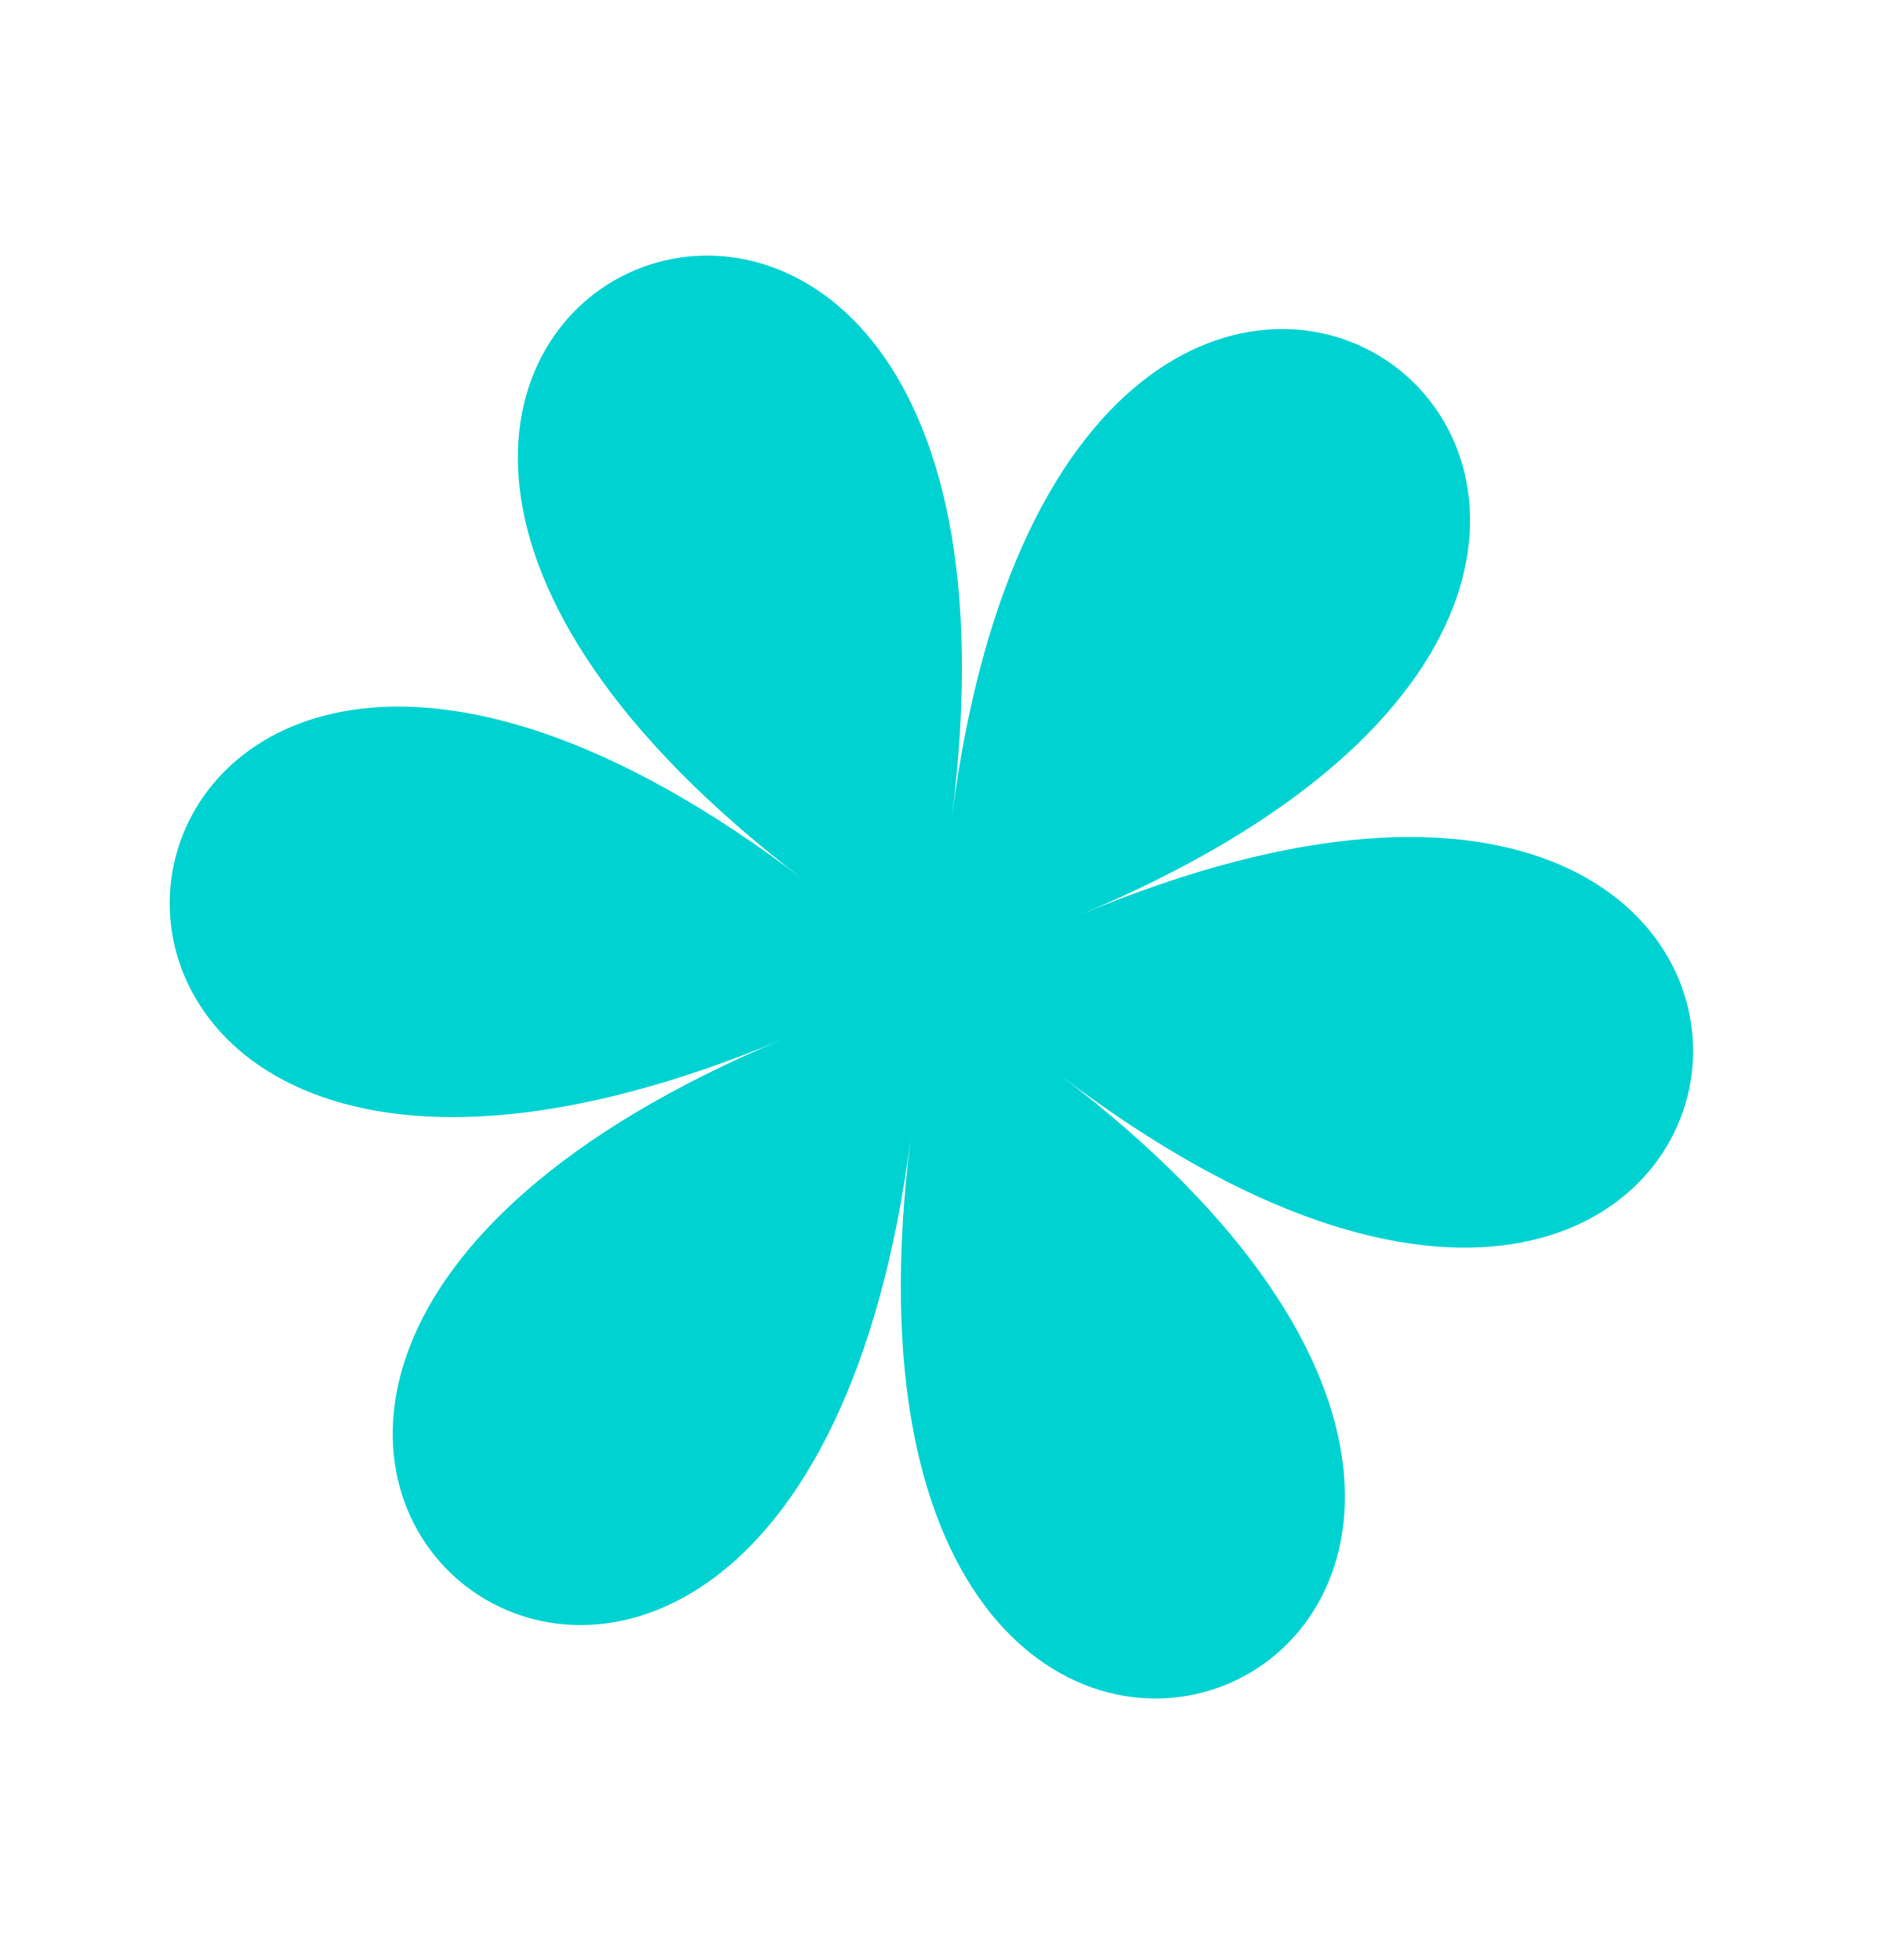
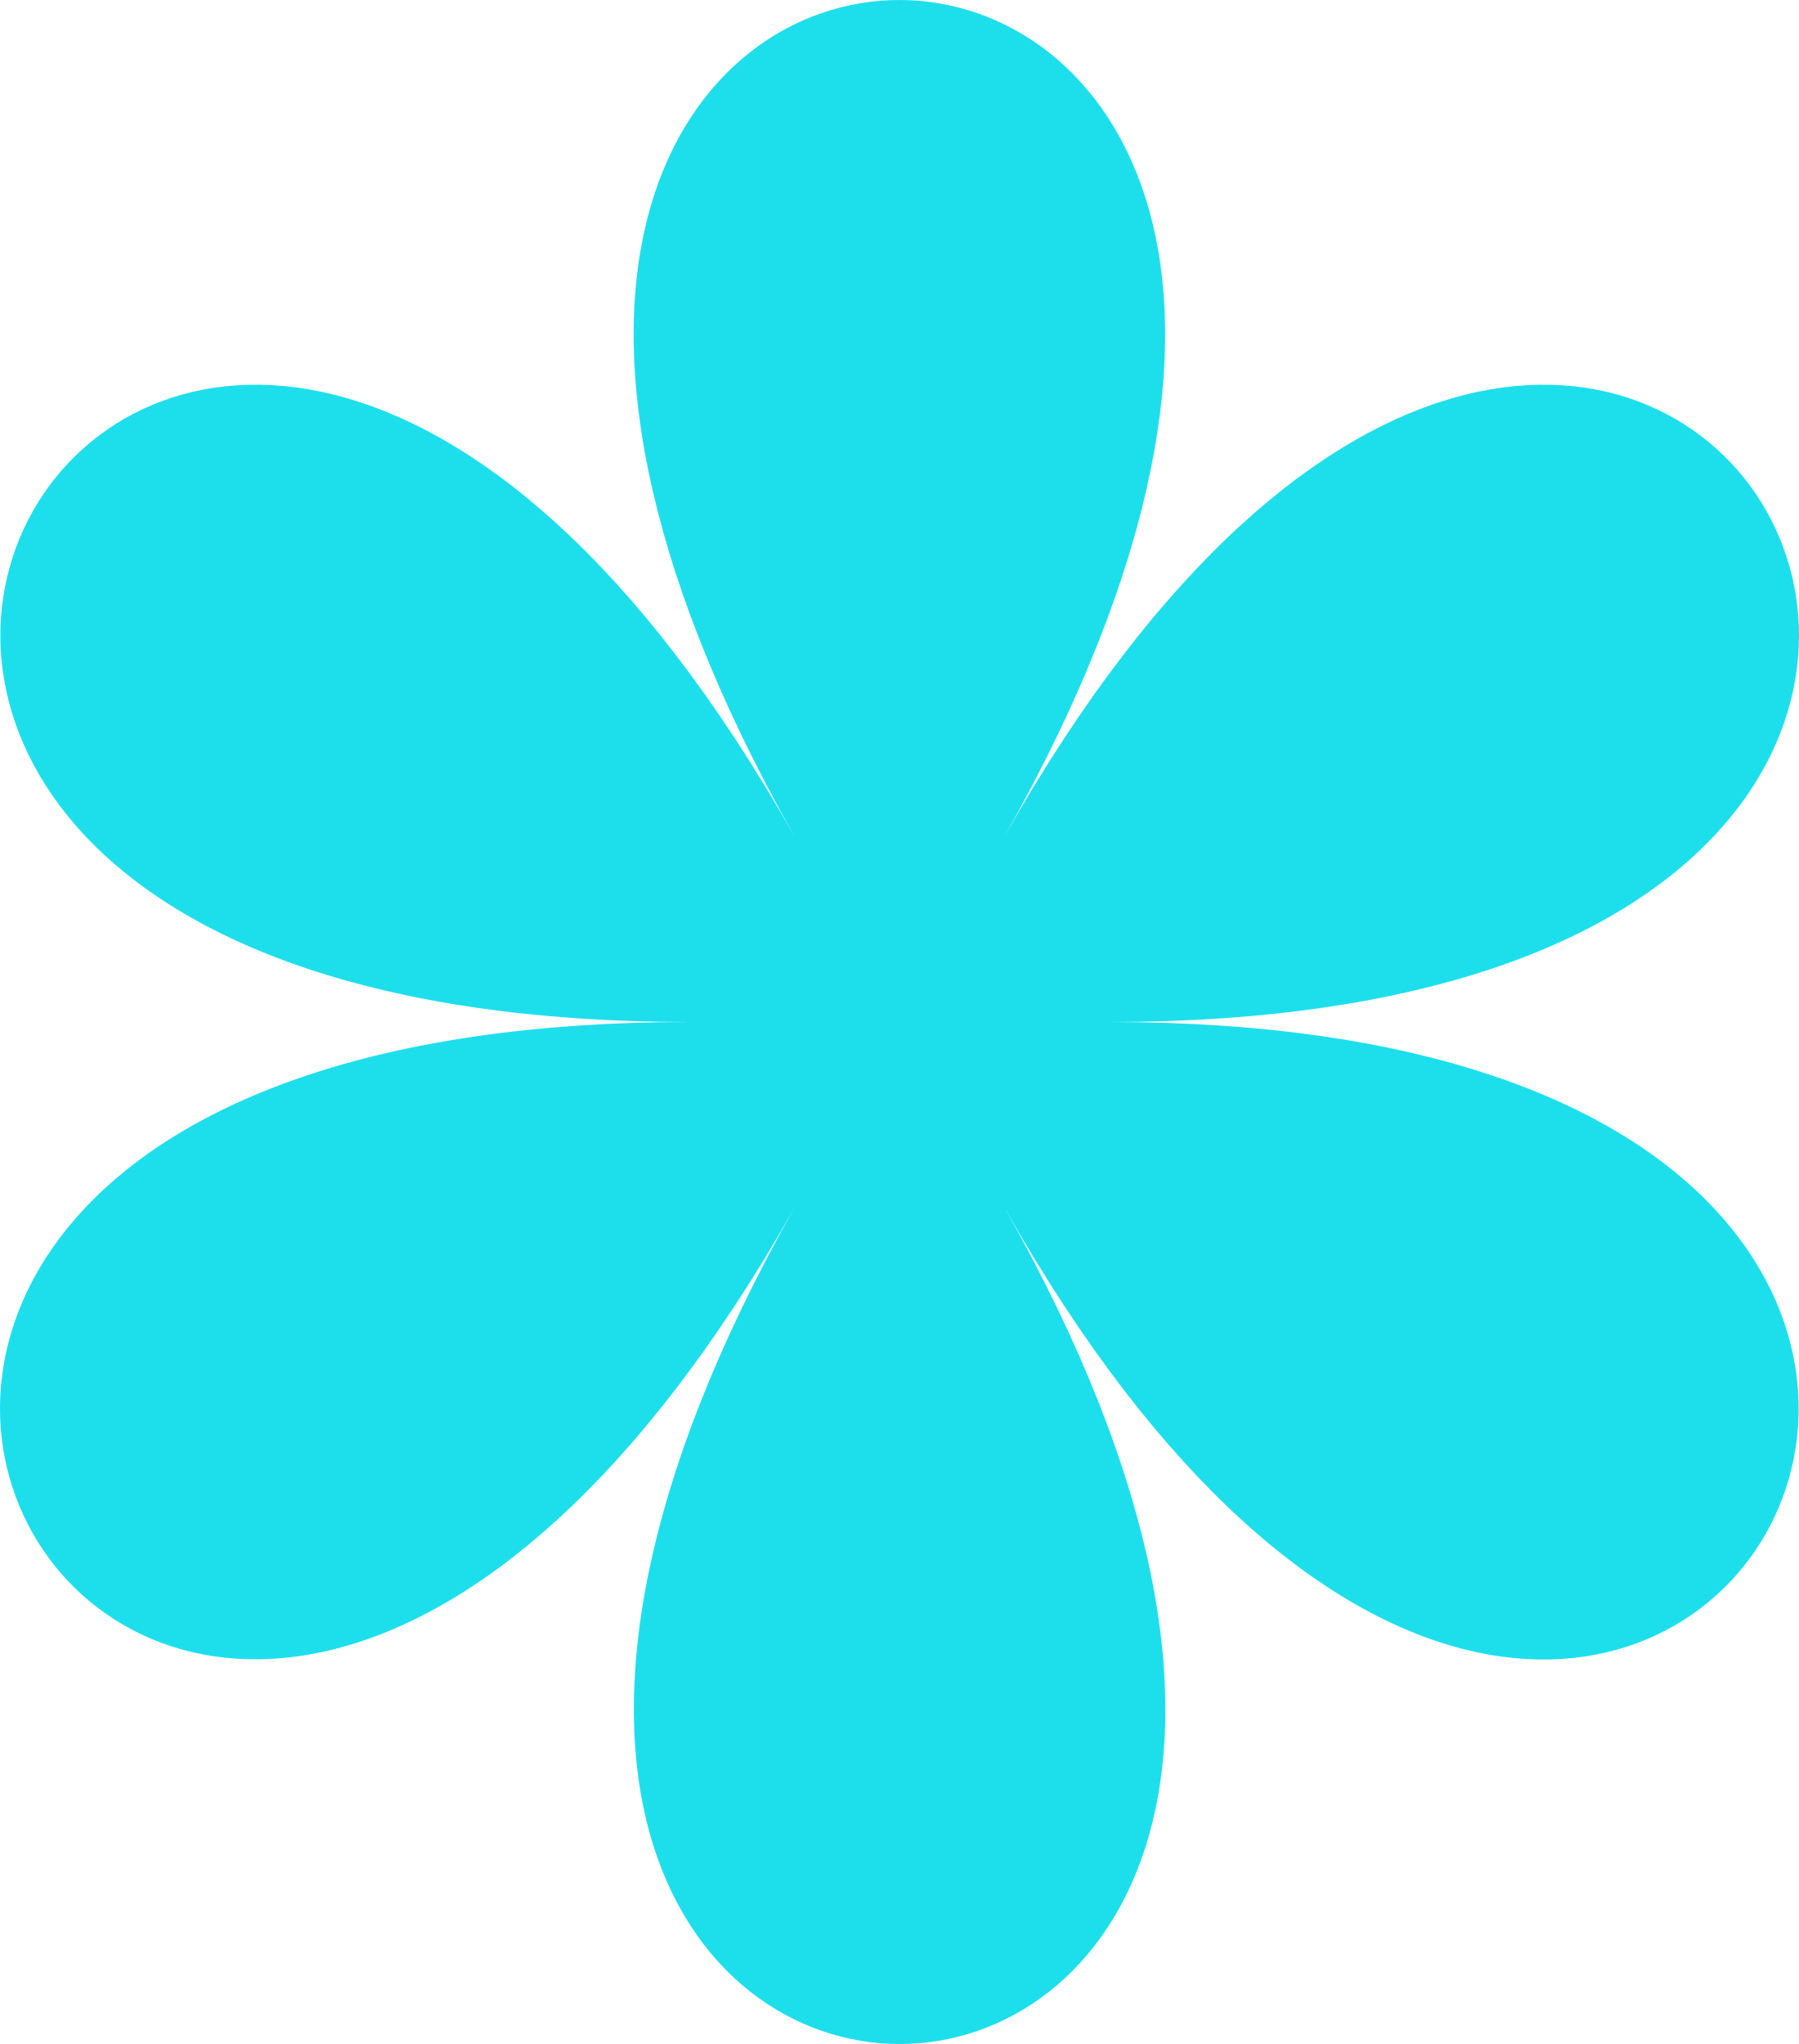
- <svg xmlns="http://www.w3.org/2000/svg" width="49" height="51" viewBox="0 0 82 85" fill="none">
-   <path d="M47.026 39.666C85.82 23.43 46.793 -6.29 41.449 35.429C46.778 -6.284 1.525 12.655 34.991 38.131C1.54 12.649 -4.685 61.307 34.094 45.078C-4.7 61.314 34.328 91.034 39.671 49.315C34.343 91.028 79.595 72.089 46.13 46.612C79.586 72.11 85.805 23.436 47.026 39.666Z" fill="#00D2D2" />
+ <svg xmlns="http://www.w3.org/2000/svg" width="22" height="25" viewBox="0 0 22 25" fill="none">
+   <path d="M13.57 12.5C28.99 12.5 19.997 -3.41 12.284 10.23C19.991 -3.41 2.003 -3.41 9.716 10.23C2.009 -3.41 -6.984 12.5 8.43 12.5C-6.99 12.5 2.003 28.41 9.716 14.77C2.009 28.41 19.997 28.41 12.284 14.77C19.991 28.416 28.984 12.5 13.57 12.5Z" fill="#1DDFEC" />
</svg>
